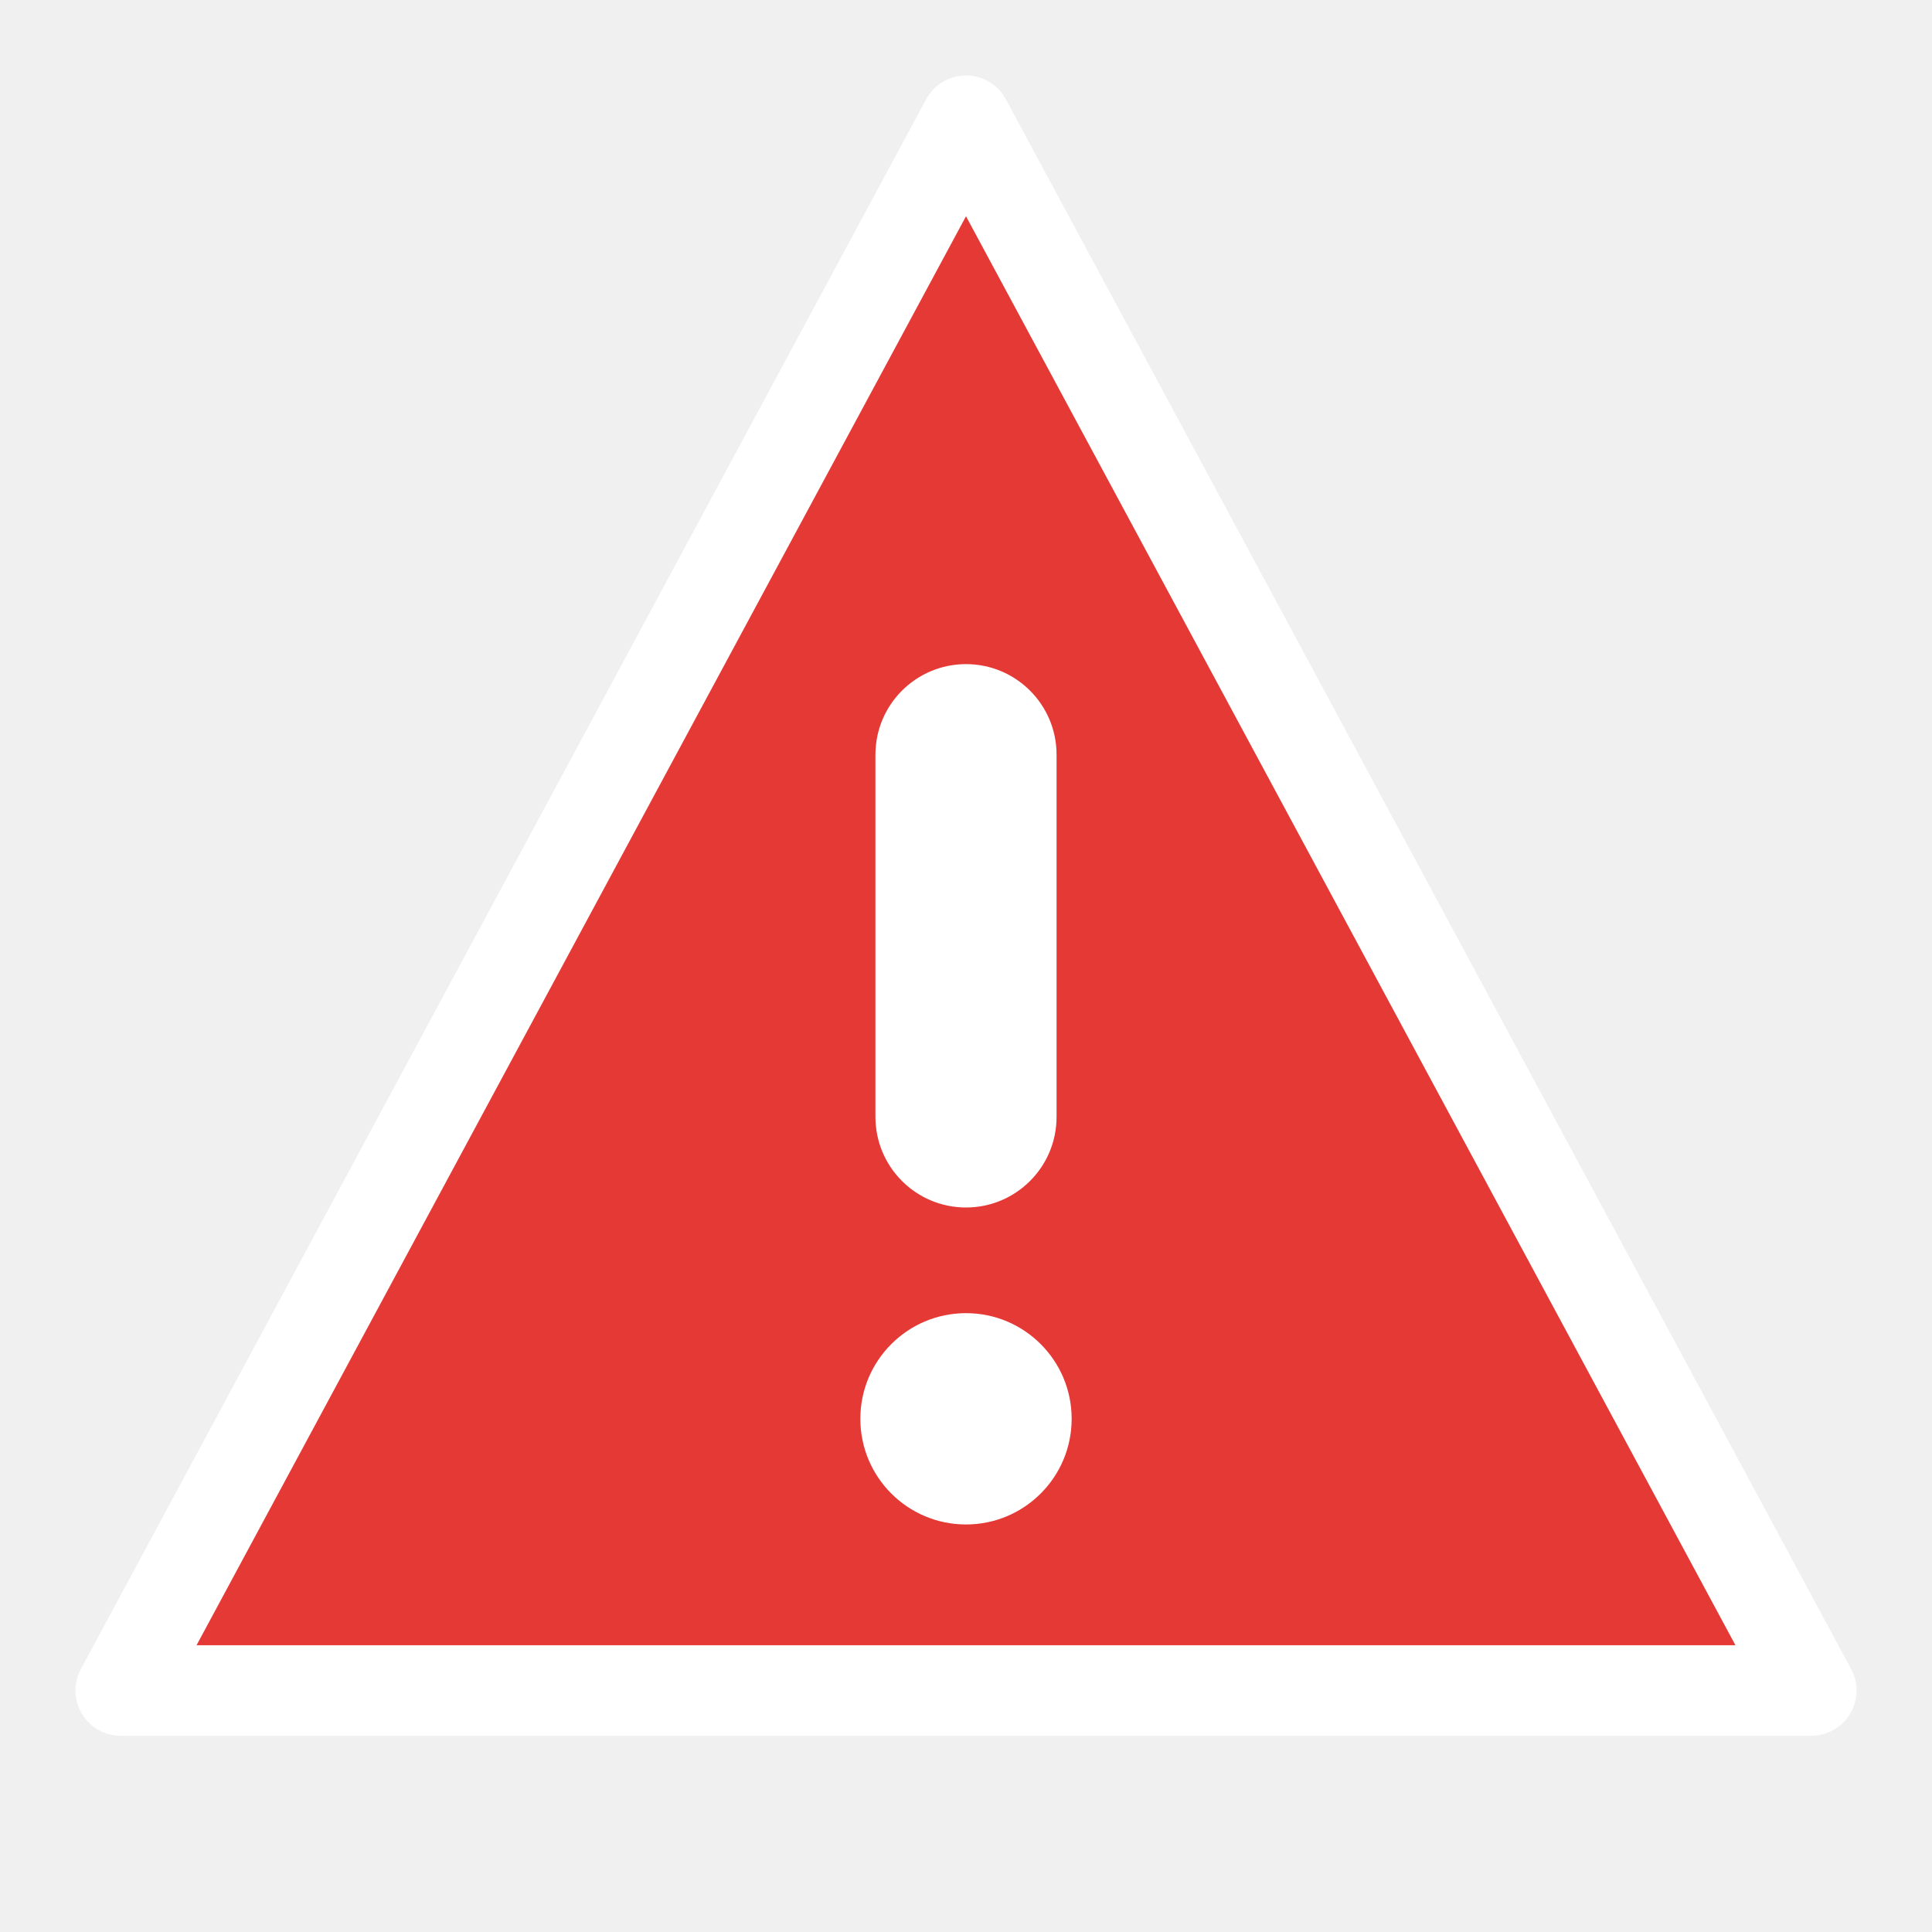
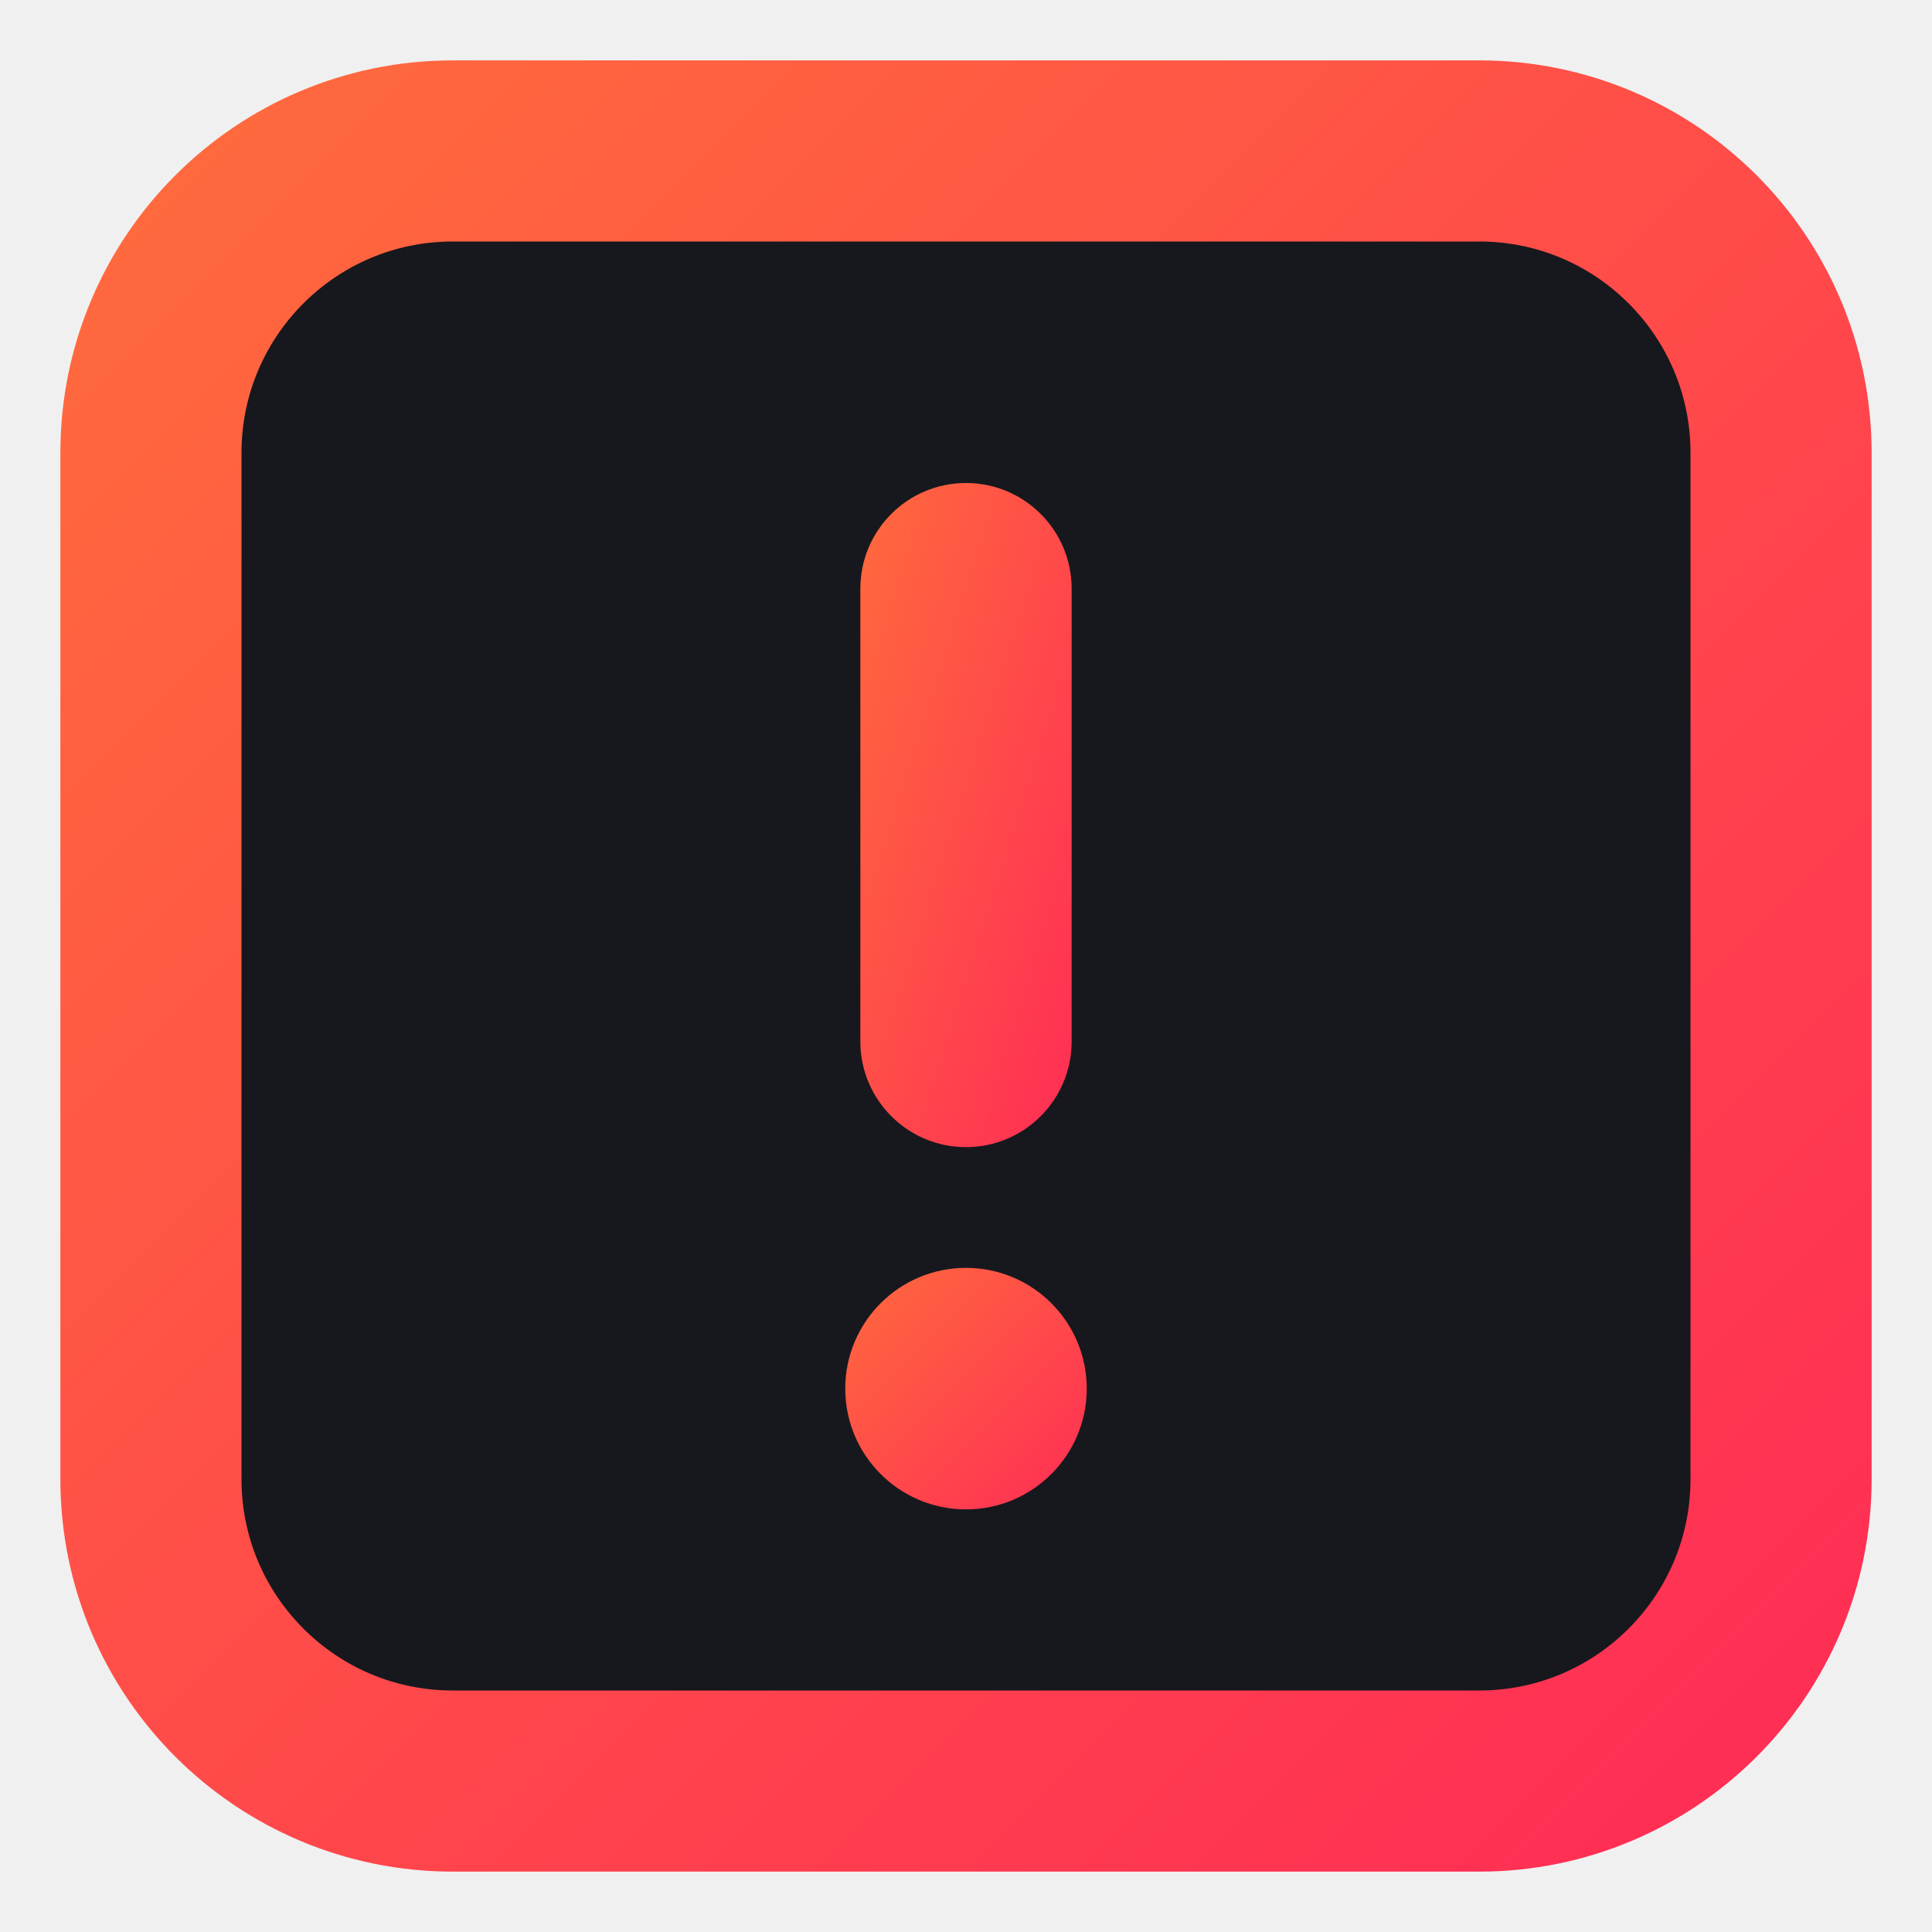
<svg xmlns="http://www.w3.org/2000/svg" viewBox="0 0 64 64">
-   <path d="M32 4 60 56H4Z" fill="#e53935" stroke="#fff" stroke-width="3" stroke-linejoin="round" />
-   <rect x="29" y="22" width="6" height="18" rx="3" fill="#fff" />
-   <circle cx="32" cy="47" r="3.5" fill="#fff" />
+   <defs>
+     <linearGradient id="edge" x1="0" y1="0" x2="1" y2="1">
+       <stop offset="0" stop-color="#ff6a3d" />
+       <stop offset="1" stop-color="#ff2d55" />
+     </linearGradient>
+   </defs>
+   <rect x="5" y="5" width="54" height="54" rx="10" fill="#17181d" stroke="url(#edge)" stroke-width="6" />
+   <rect x="28.5" y="16" width="7" height="22" rx="3.5" fill="url(#edge)" />
+   <circle cx="32" cy="46" r="4" fill="url(#edge)" />
</svg>
